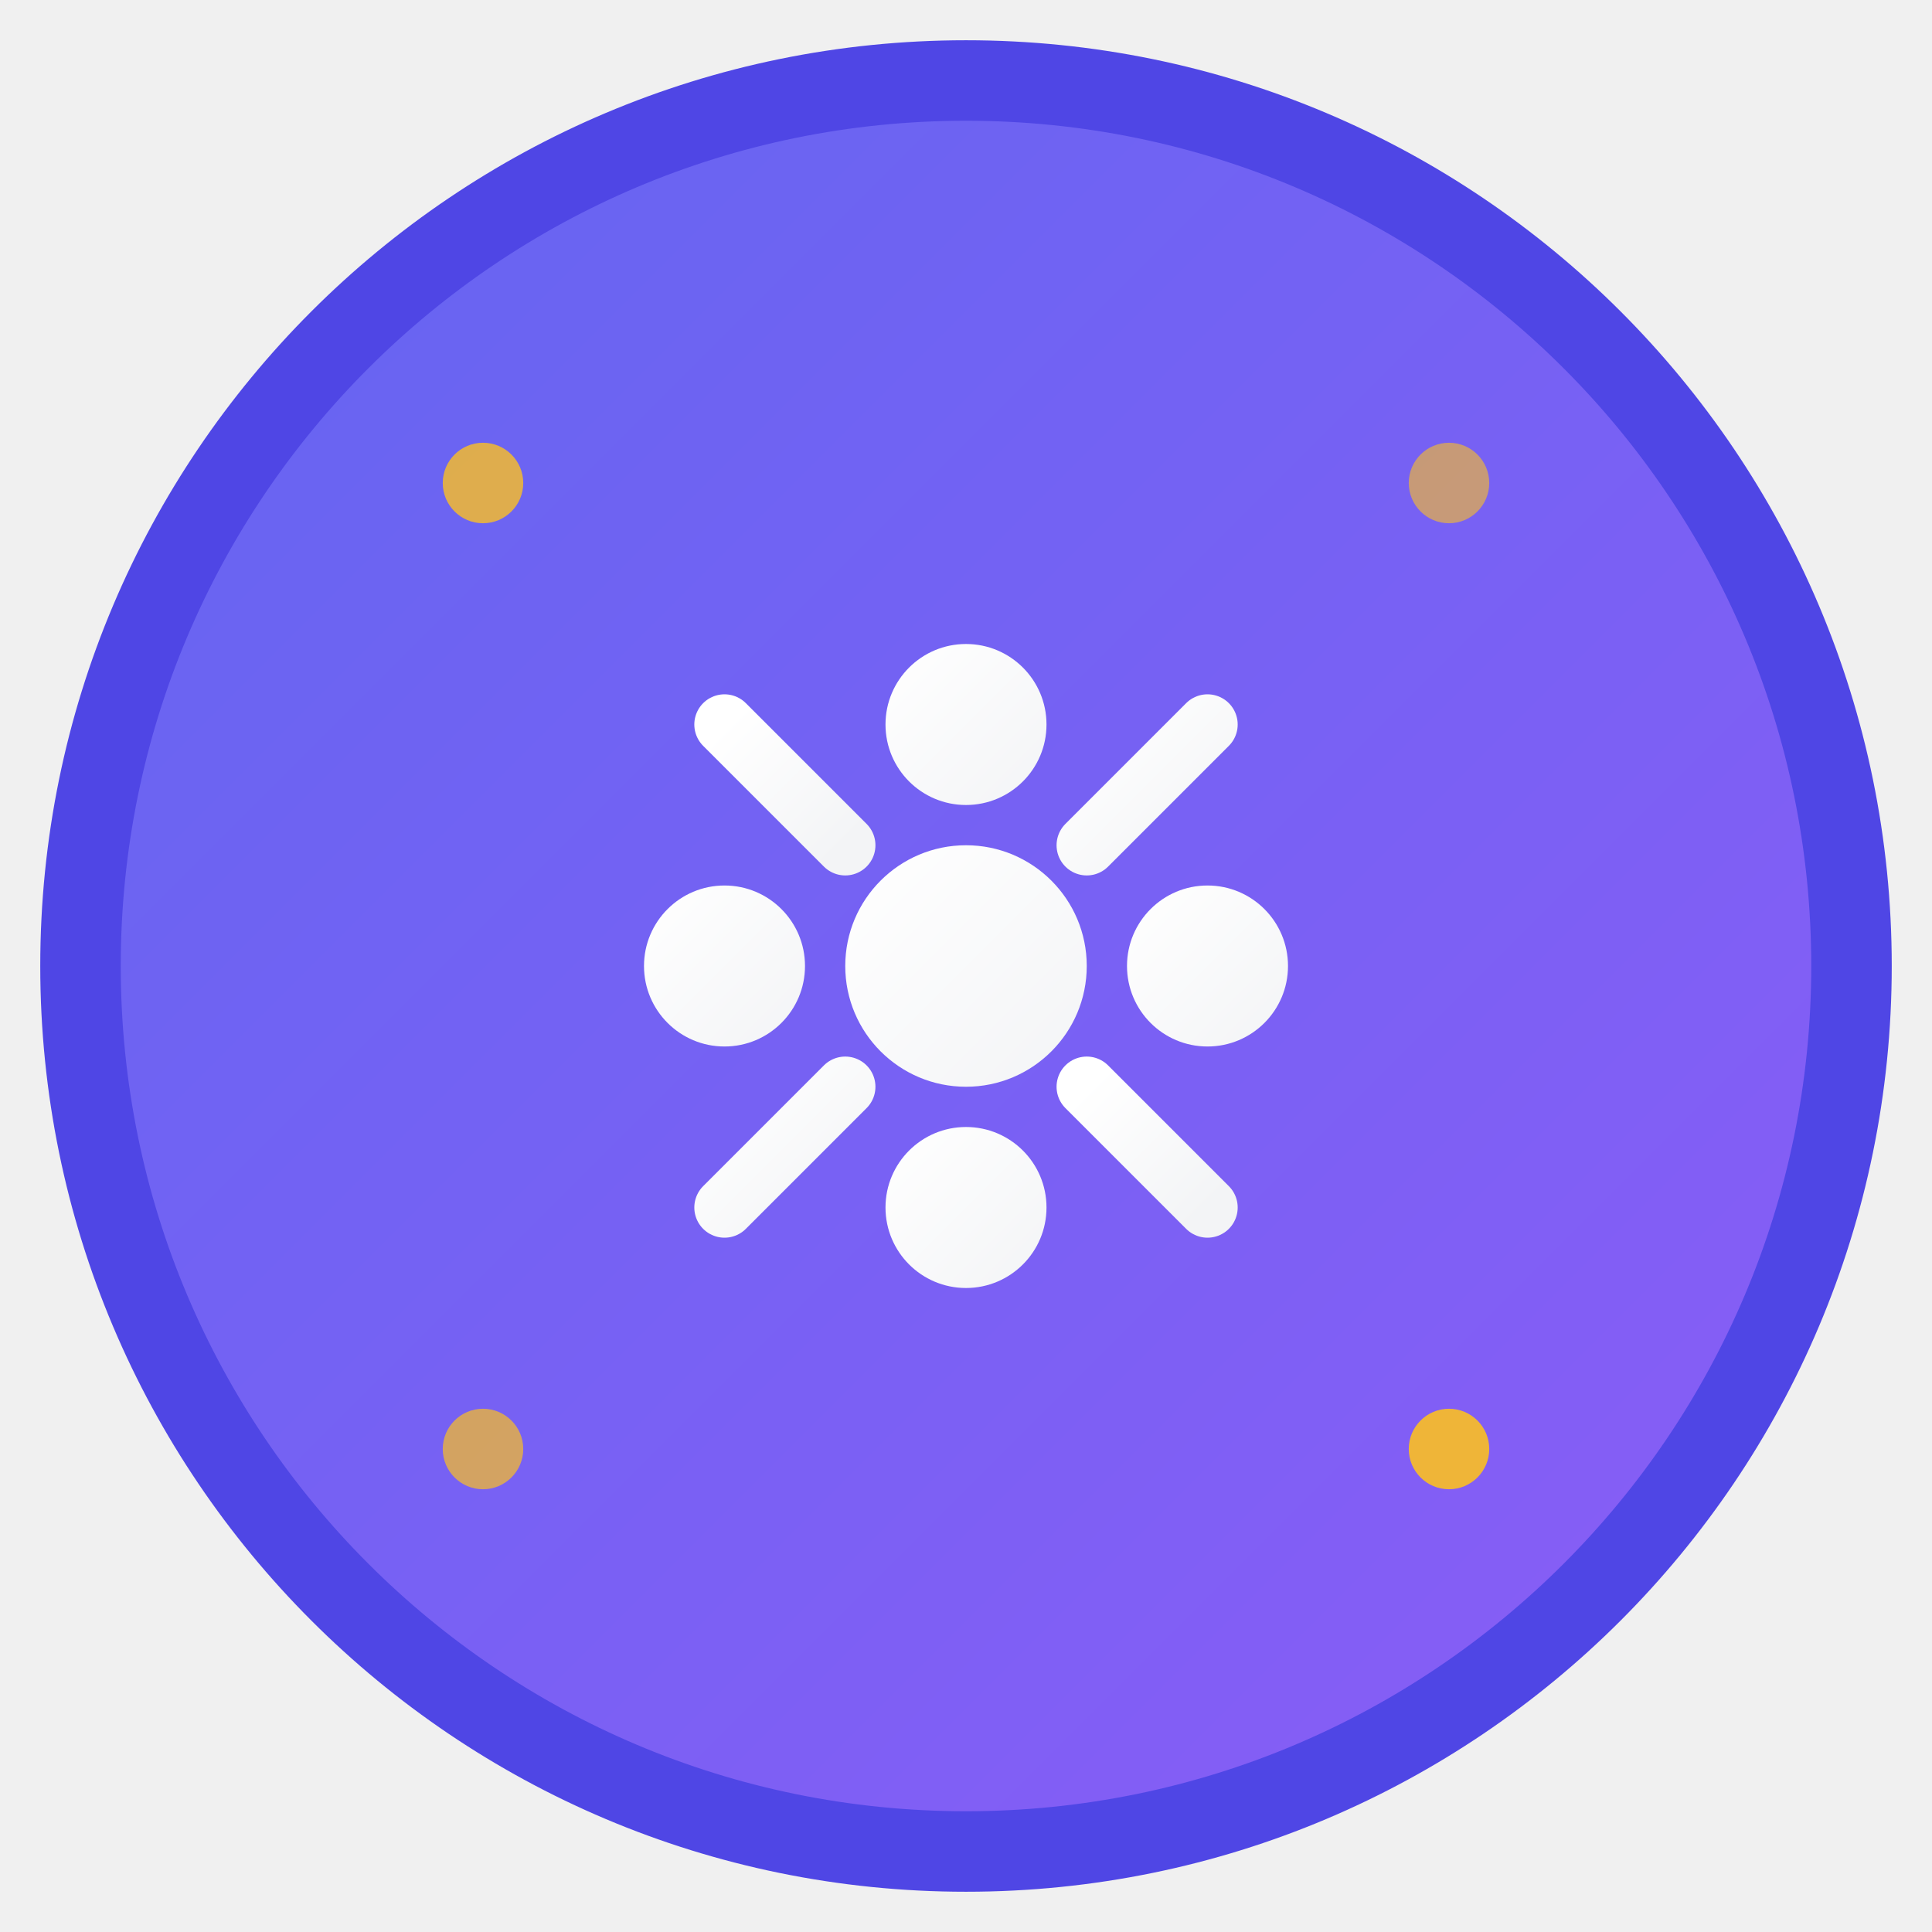
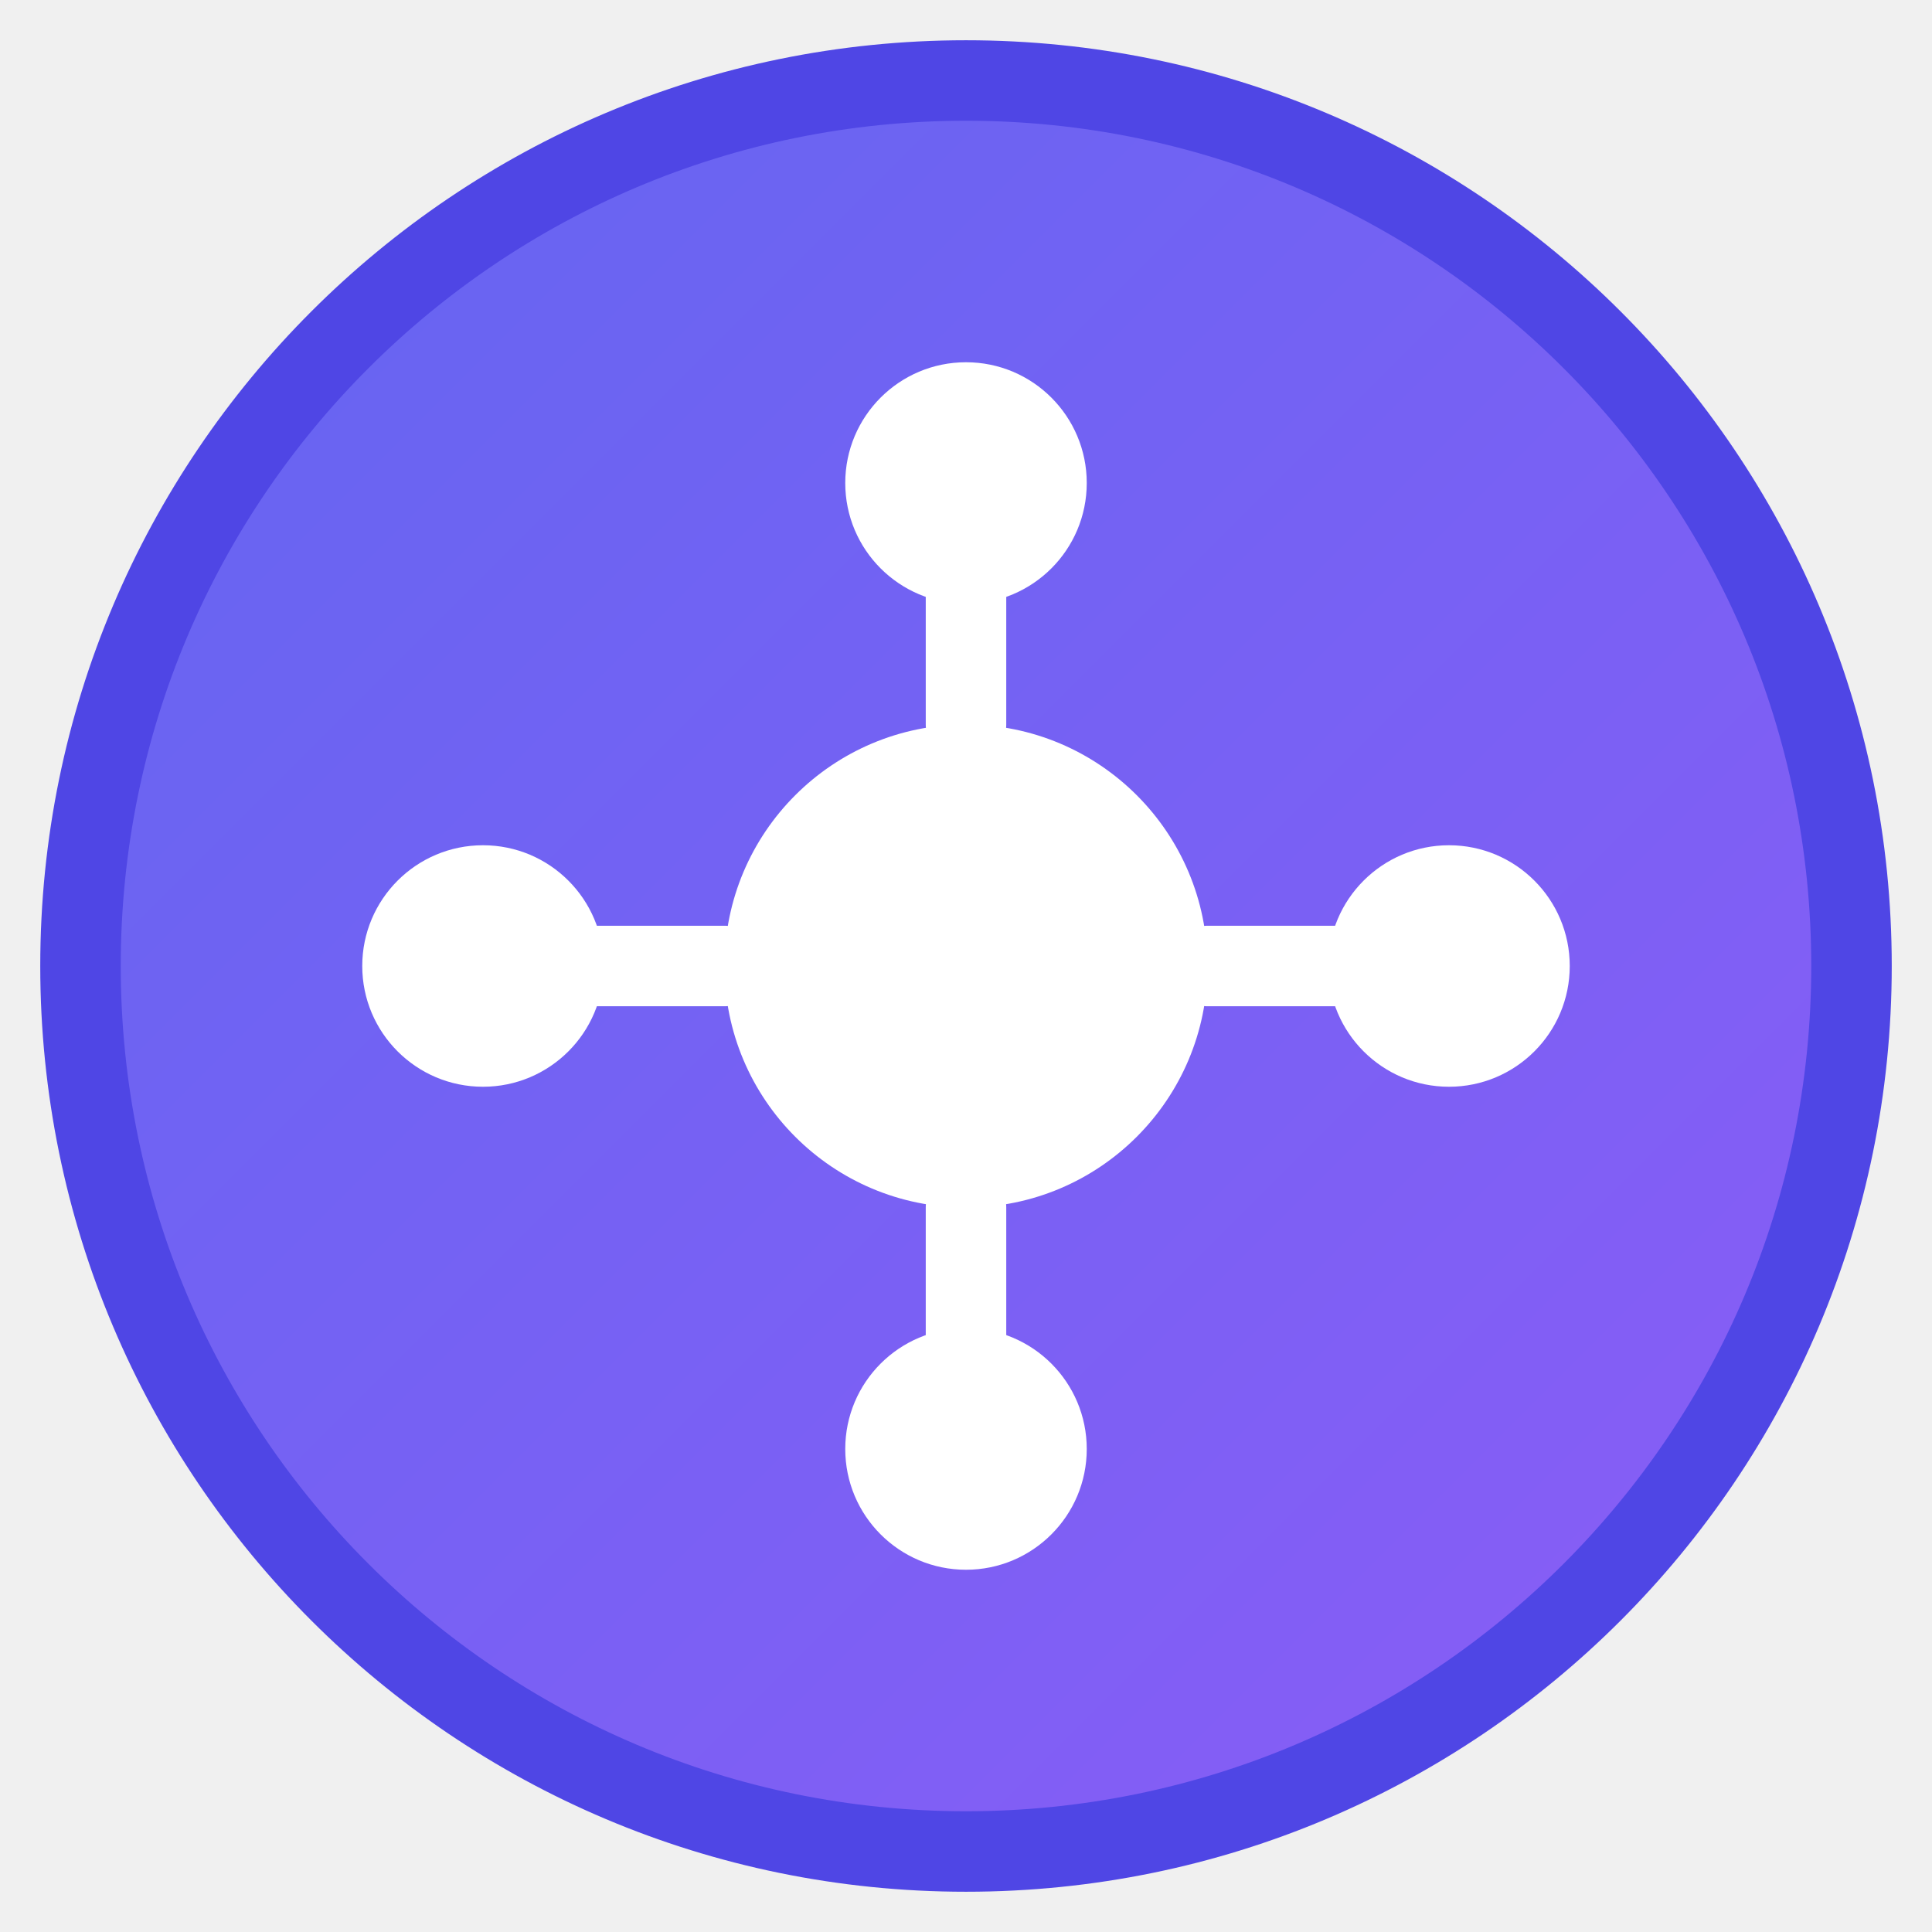
- <svg xmlns="http://www.w3.org/2000/svg" width="48" height="48" viewBox="0 0 48 48" fill="none">
+ <svg xmlns="http://www.w3.org/2000/svg" viewBox="0 0 48 48">
  <defs>
-     <linearGradient id="bgGradient" x1="0%" y1="0%" x2="100%" y2="100%">
+     <linearGradient id="bg" x1="0%" y1="0%" x2="100%" y2="100%">
      <stop offset="0%" style="stop-color:#6366f1;stop-opacity:1" />
      <stop offset="100%" style="stop-color:#8b5cf6;stop-opacity:1" />
    </linearGradient>
-     <linearGradient id="iconGradient" x1="0%" y1="0%" x2="100%" y2="100%">
-       <stop offset="0%" style="stop-color:#ffffff;stop-opacity:1" />
-       <stop offset="100%" style="stop-color:#f3f4f6;stop-opacity:1" />
-     </linearGradient>
  </defs>
-   <circle cx="24" cy="24" r="22" fill="url(#bgGradient)" stroke="#4f46e5" stroke-width="2" />
-   <g fill="url(#iconGradient)">
-     <circle cx="24" cy="24" r="3" fill="url(#iconGradient)" />
-     <path d="M24 21 L24 18 M24 30 L24 27" stroke="url(#iconGradient)" stroke-width="2" stroke-linecap="round" />
-     <path d="M21 24 L18 24 M30 24 L27 24" stroke="url(#iconGradient)" stroke-width="2" stroke-linecap="round" />
-     <circle cx="24" cy="18" r="2" />
-     <circle cx="24" cy="30" r="2" />
-     <circle cx="18" cy="24" r="2" />
-     <circle cx="30" cy="24" r="2" />
-     <path d="M21 21 L18 18" stroke="url(#iconGradient)" stroke-width="1.5" stroke-linecap="round" />
-     <path d="M27 27 L30 30" stroke="url(#iconGradient)" stroke-width="1.5" stroke-linecap="round" />
-     <path d="M27 21 L30 18" stroke="url(#iconGradient)" stroke-width="1.5" stroke-linecap="round" />
-     <path d="M21 27 L18 30" stroke="url(#iconGradient)" stroke-width="1.5" stroke-linecap="round" />
-   </g>
-   <g fill="#fbbf24">
-     <circle cx="12" cy="12" r="1" opacity="0.8" />
-     <circle cx="36" cy="12" r="1" opacity="0.6" />
-     <circle cx="12" cy="36" r="1" opacity="0.7" />
-     <circle cx="36" cy="36" r="1" opacity="0.9" />
-   </g>
+   <circle cx="24" cy="24" r="22" fill="url(#bg)" stroke="#4f46e5" stroke-width="2" />
+   <circle cx="24" cy="24" r="6" fill="white" />
+   <circle cx="24" cy="12" r="3" fill="white" />
+   <circle cx="24" cy="36" r="3" fill="white" />
+   <circle cx="12" cy="24" r="3" fill="white" />
+   <circle cx="36" cy="24" r="3" fill="white" />
+   <path d="M24 18 L24 12 M24 30 L24 36 M18 24 L12 24 M30 24 L36 24" stroke="white" stroke-width="2" stroke-linecap="round" />
</svg>
